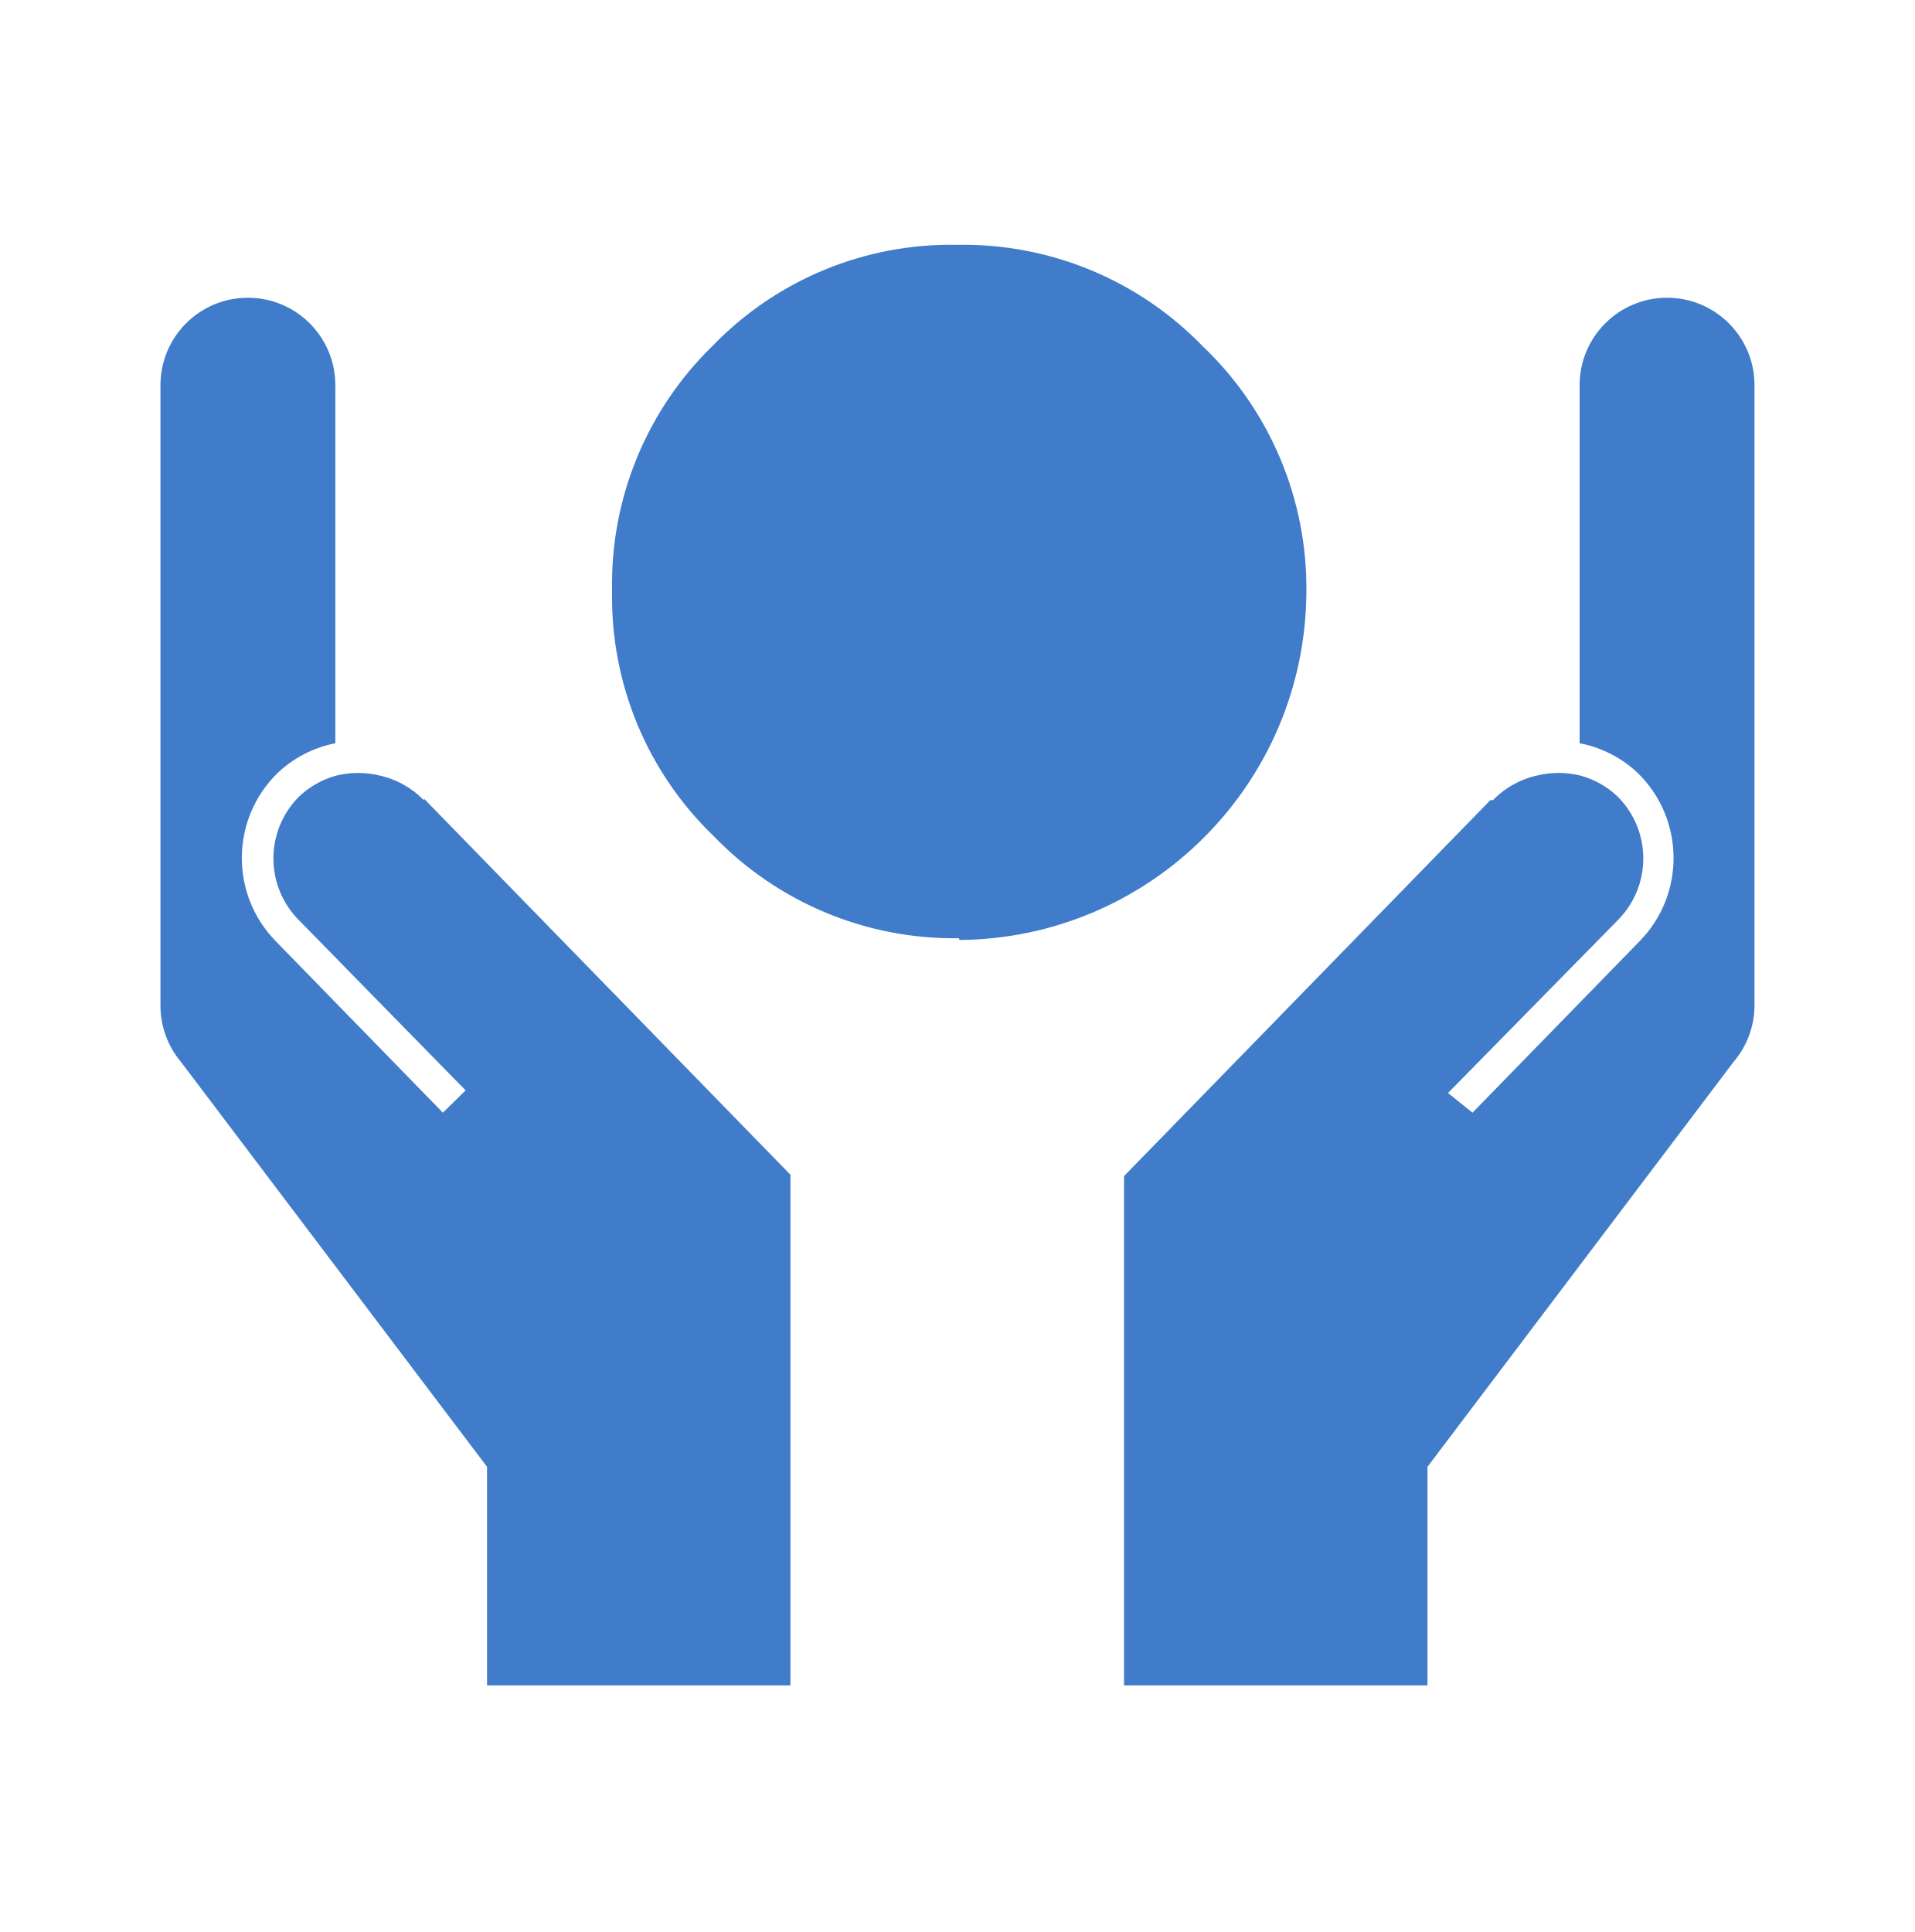
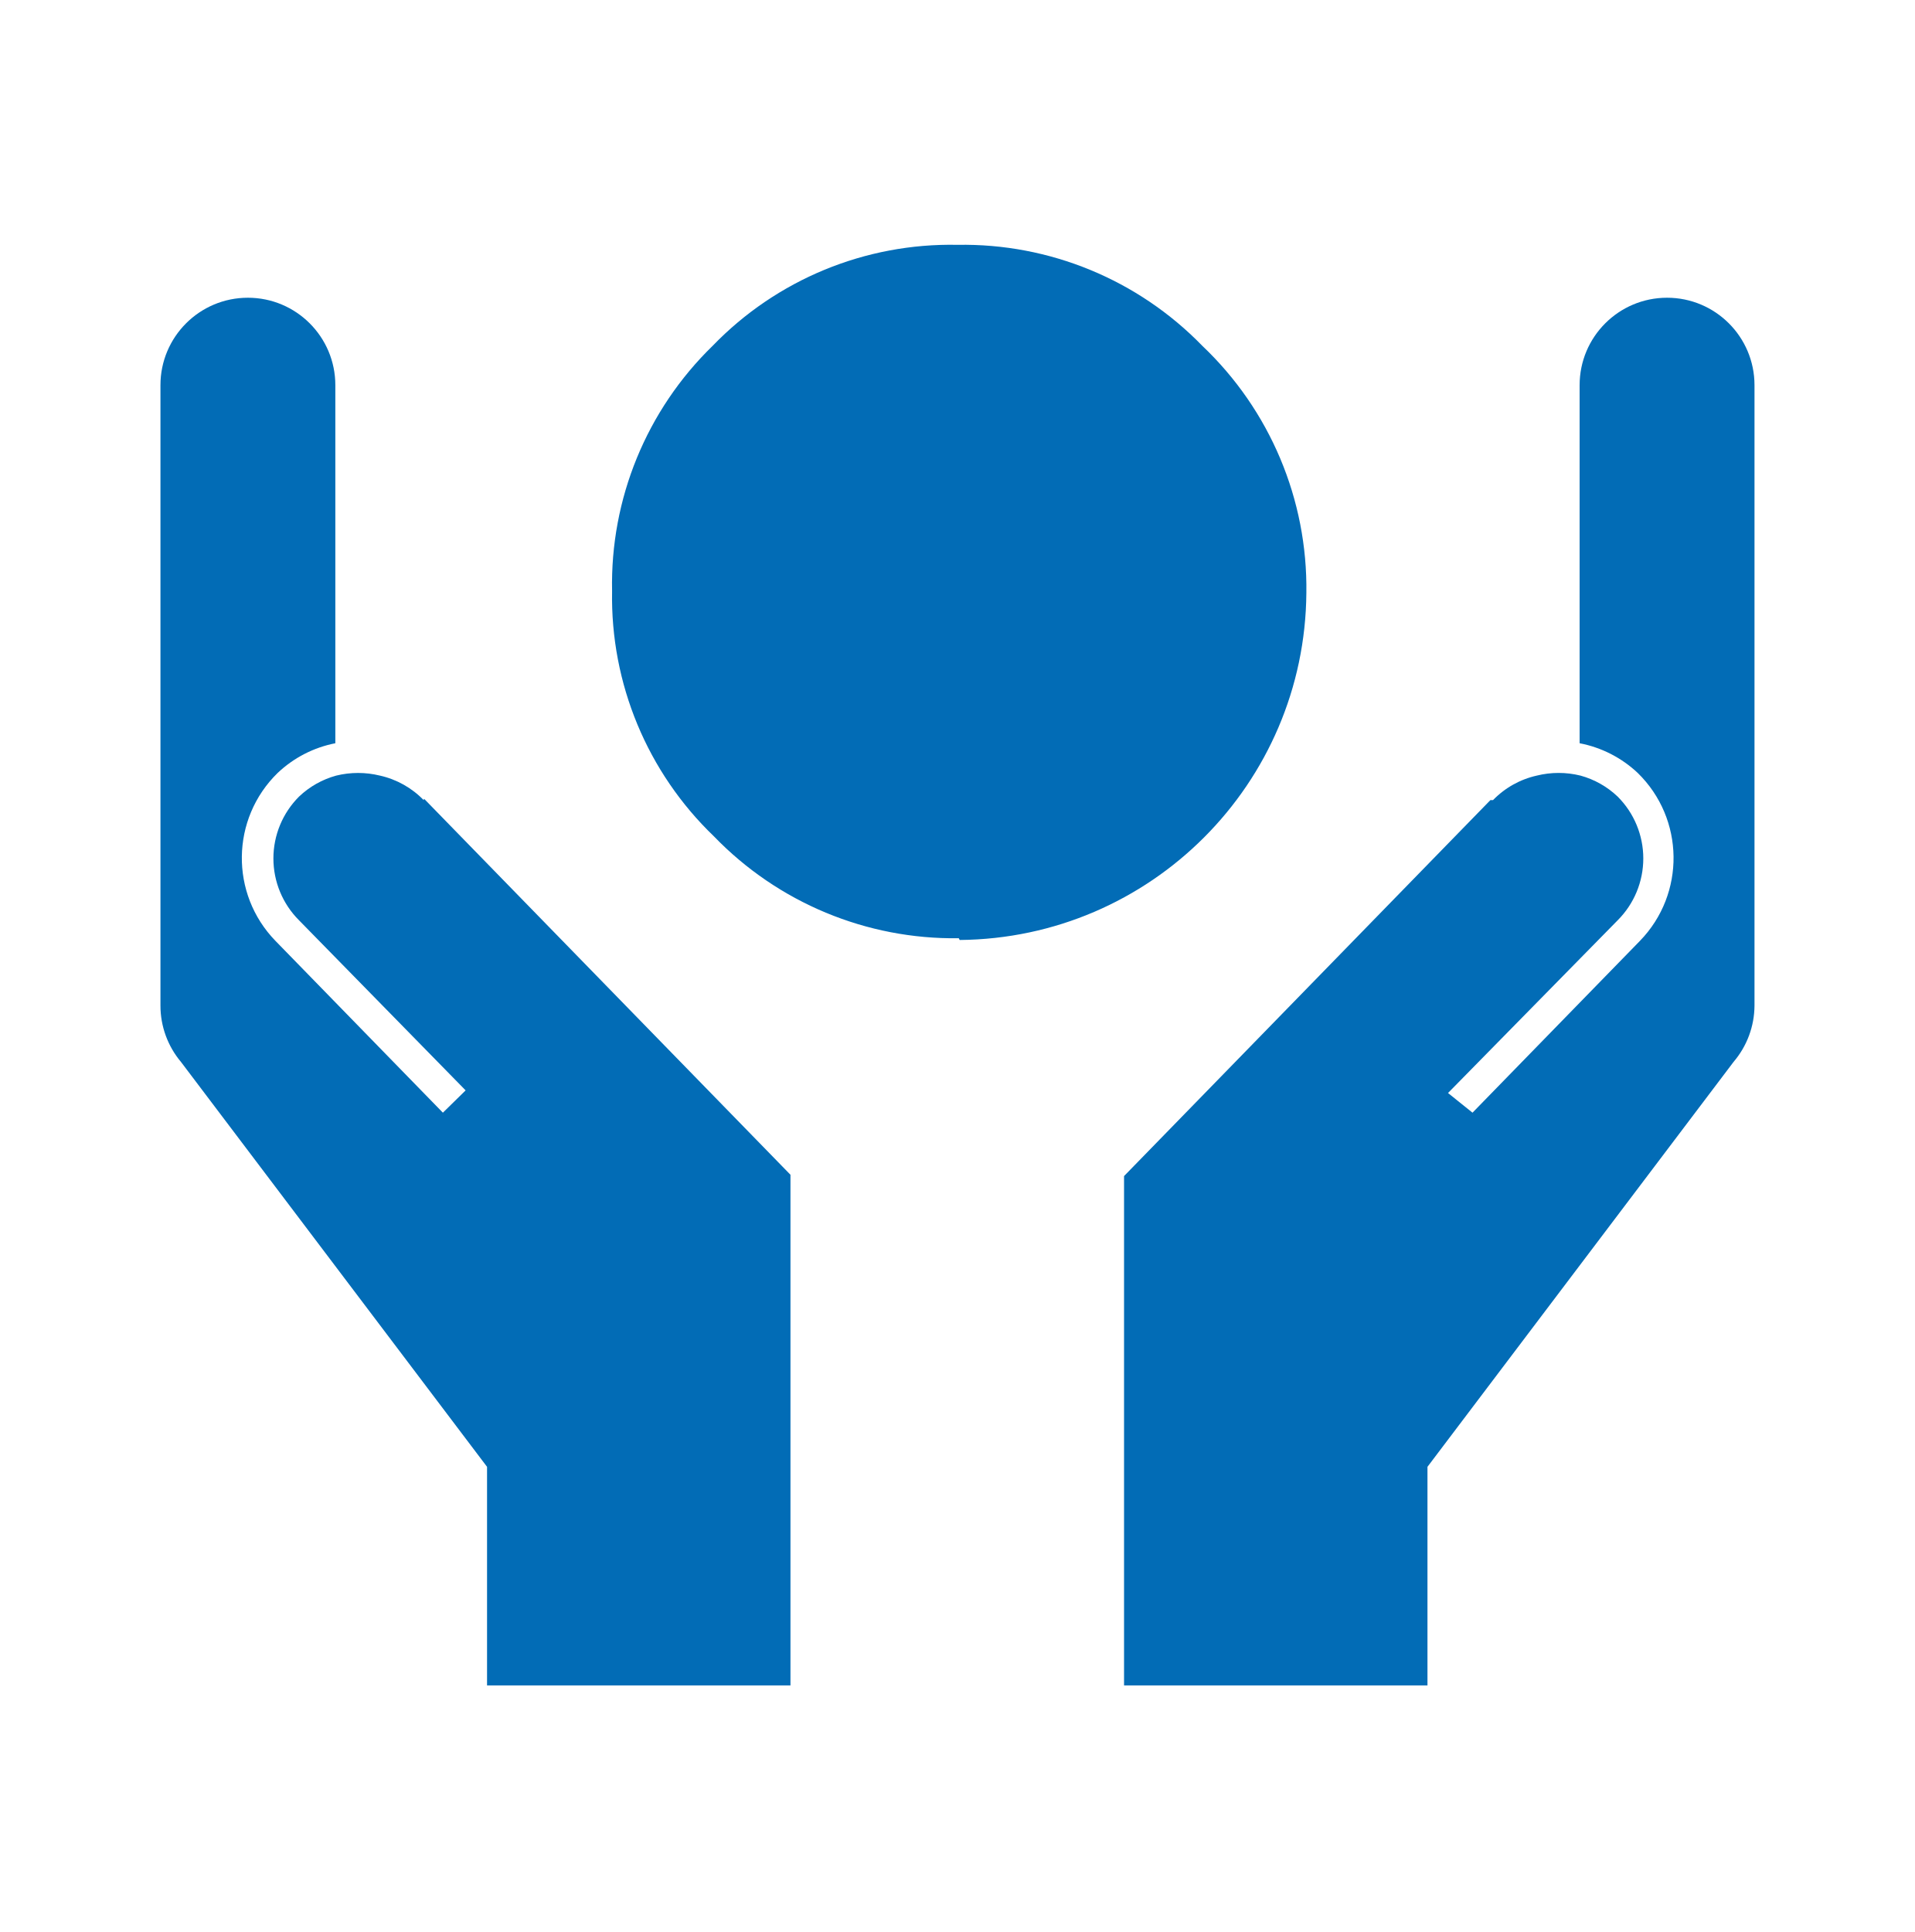
<svg xmlns="http://www.w3.org/2000/svg" viewBox="0 0 43.8 44.19">
  <defs>
-     <style>.cls-1{fill:#407cca;}</style>
+     <style>.cls-1{fill:#026cb6;}</style>
  </defs>
  <g id="Layer_1" data-name="Layer 1">
    <path class="cls-1" d="M9.7,18.27l8.38,8.6V38.55H18v0H11.14v-5l-7-9.26A2,2,0,0,1,3.67,23V8.81a2,2,0,1,1,4,0V17a2.66,2.66,0,0,0-1.32.68,2.72,2.72,0,0,0-.05,3.84l3.83,3.93.52-.51L6.84,21.05a2,2,0,0,1,0-2.83,2,2,0,0,1,.85-.48,2.1,2.1,0,0,1,1,0,2,2,0,0,1,1,.56m24.4,0-8.38,8.6V38.55h.07v0h6.87v-5l7-9.26A2,2,0,0,0,40.13,23V8.81a2,2,0,0,0-4,0V17a2.67,2.67,0,0,1,1.33.68,2.72,2.72,0,0,1,.05,3.84l-3.83,3.93L33.12,25,37,21.05a2,2,0,0,0,0-2.83,2,2,0,0,0-.85-.48,2.08,2.08,0,0,0-1,0,2,2,0,0,0-1,.56m-12.2,3.2a8,8,0,0,0,7.93-7.94A7.64,7.64,0,0,0,27.5,7.91,7.62,7.62,0,0,0,21.9,5.6a7.57,7.57,0,0,0-5.6,2.31A7.6,7.6,0,0,0,14,13.52a7.58,7.58,0,0,0,2.33,5.61,7.63,7.63,0,0,0,5.6,2.33" />
  </g>
</svg>
